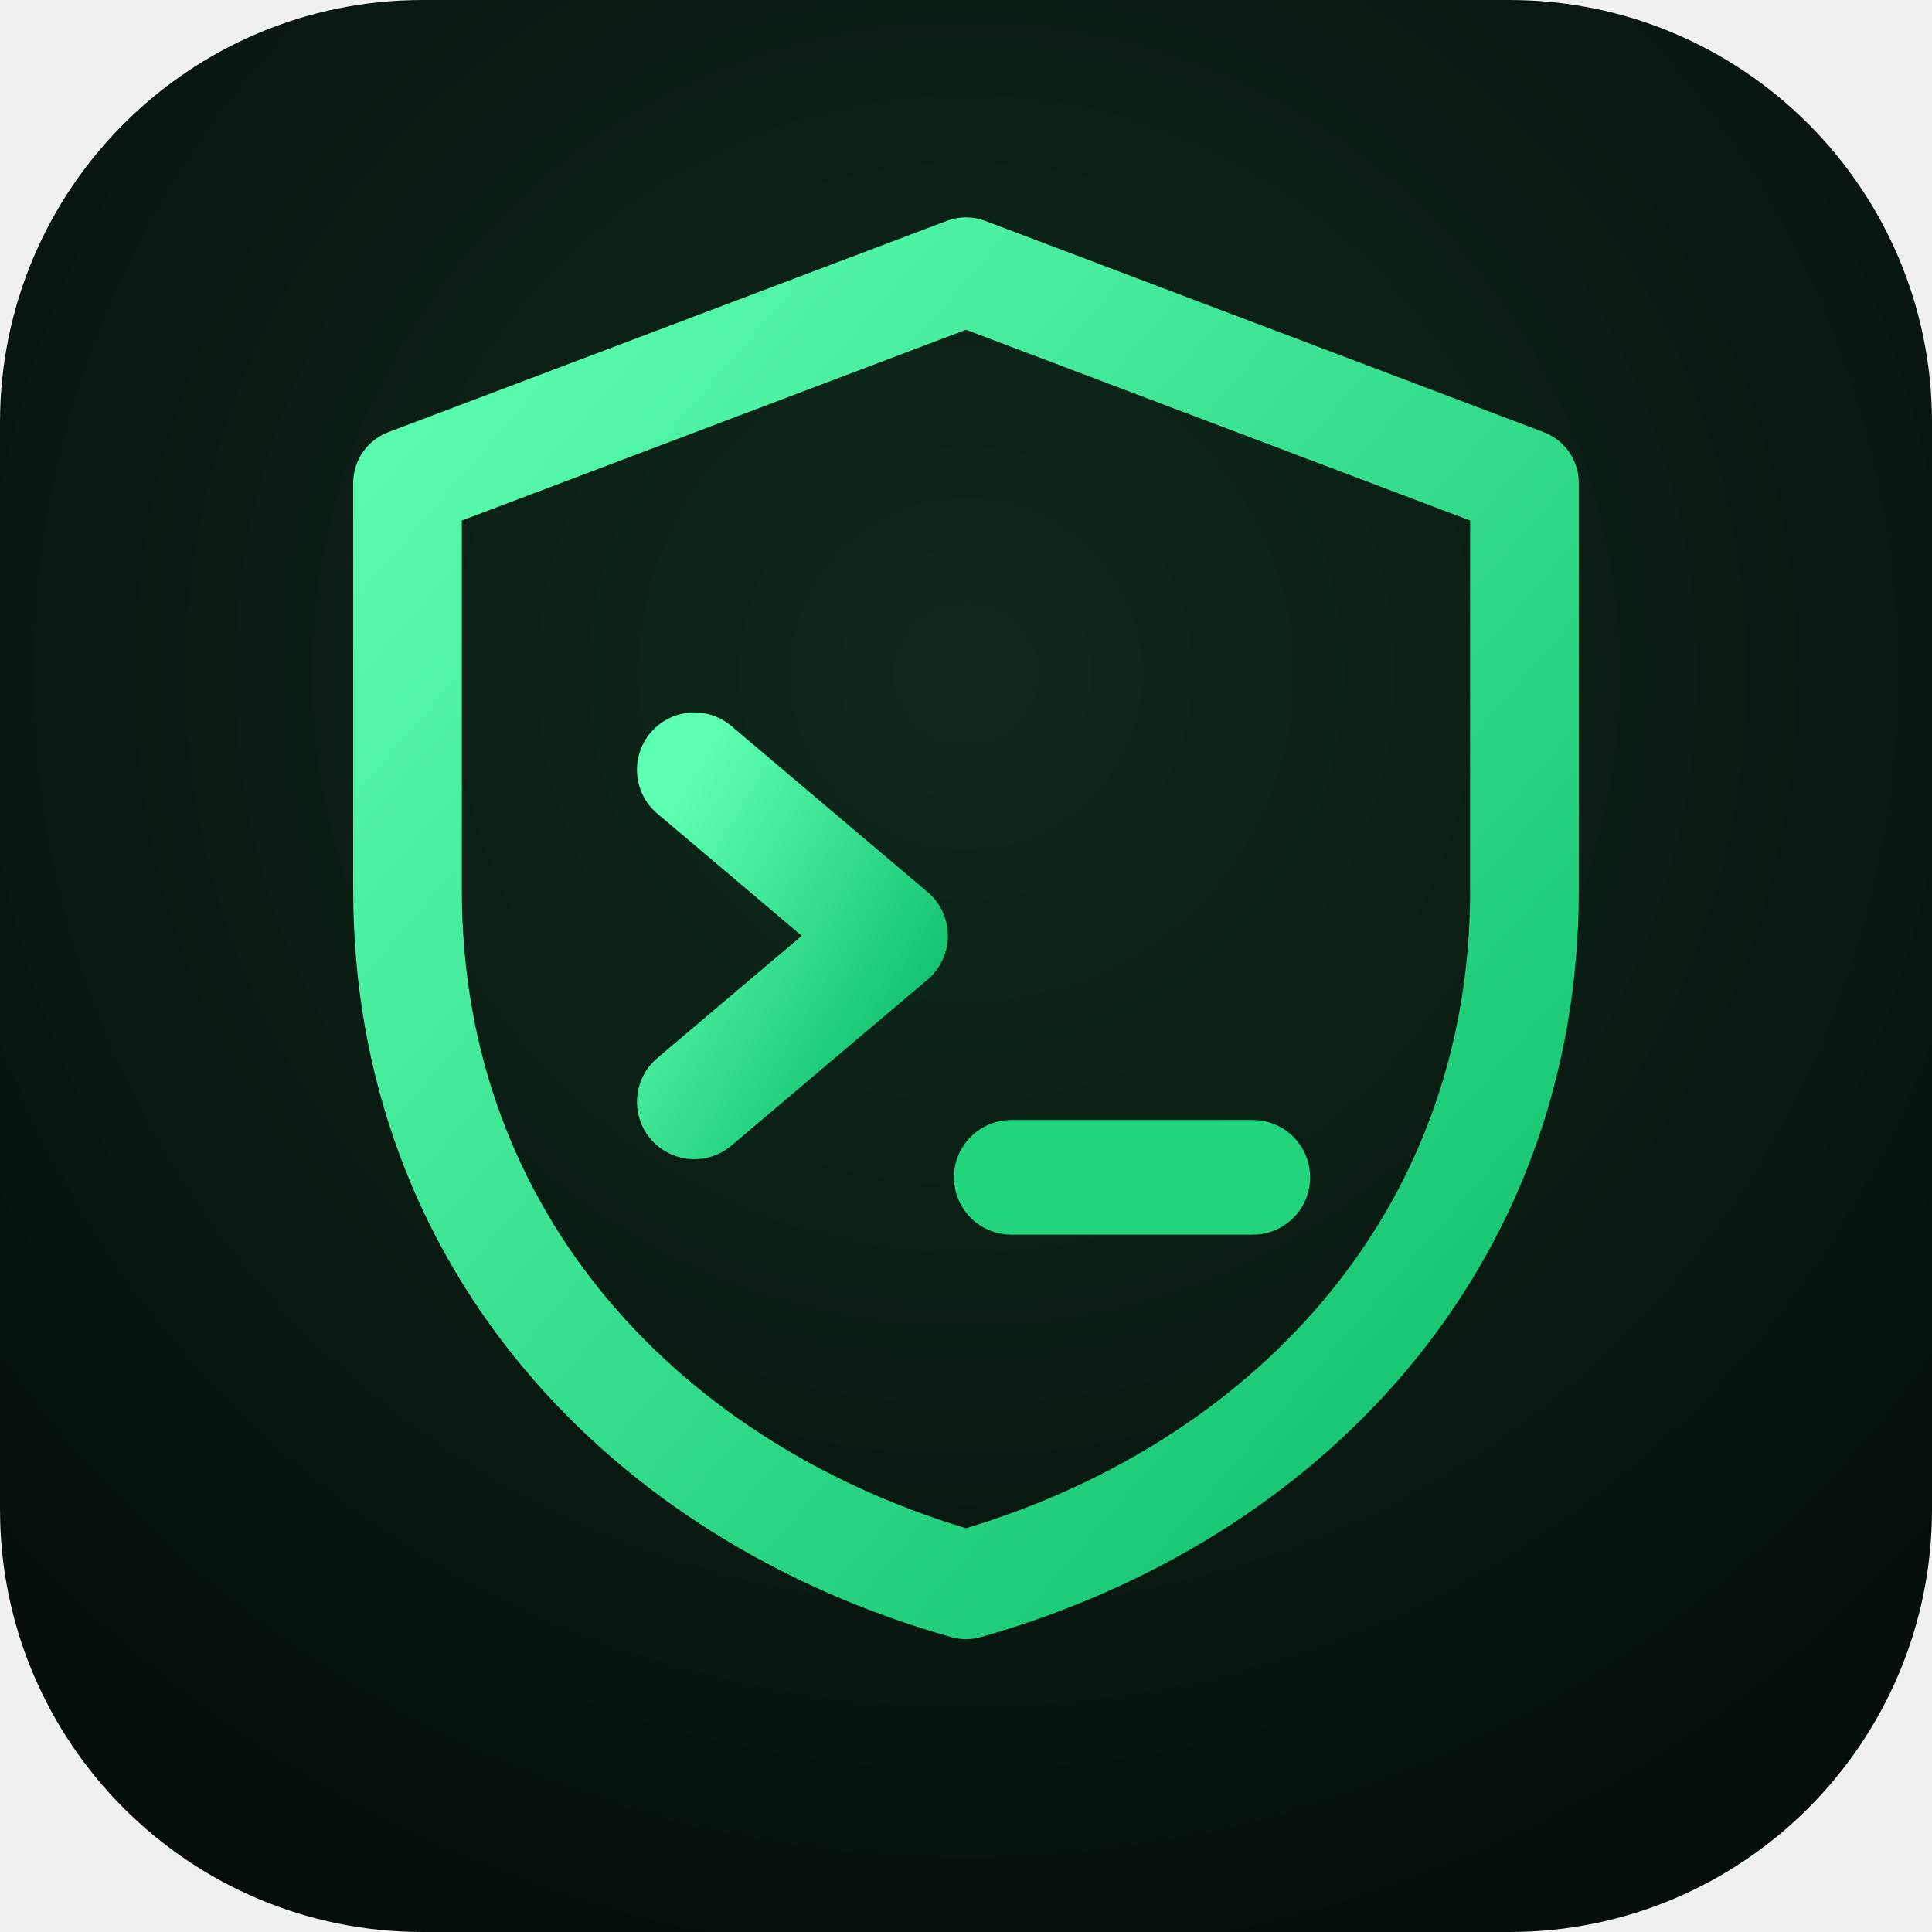
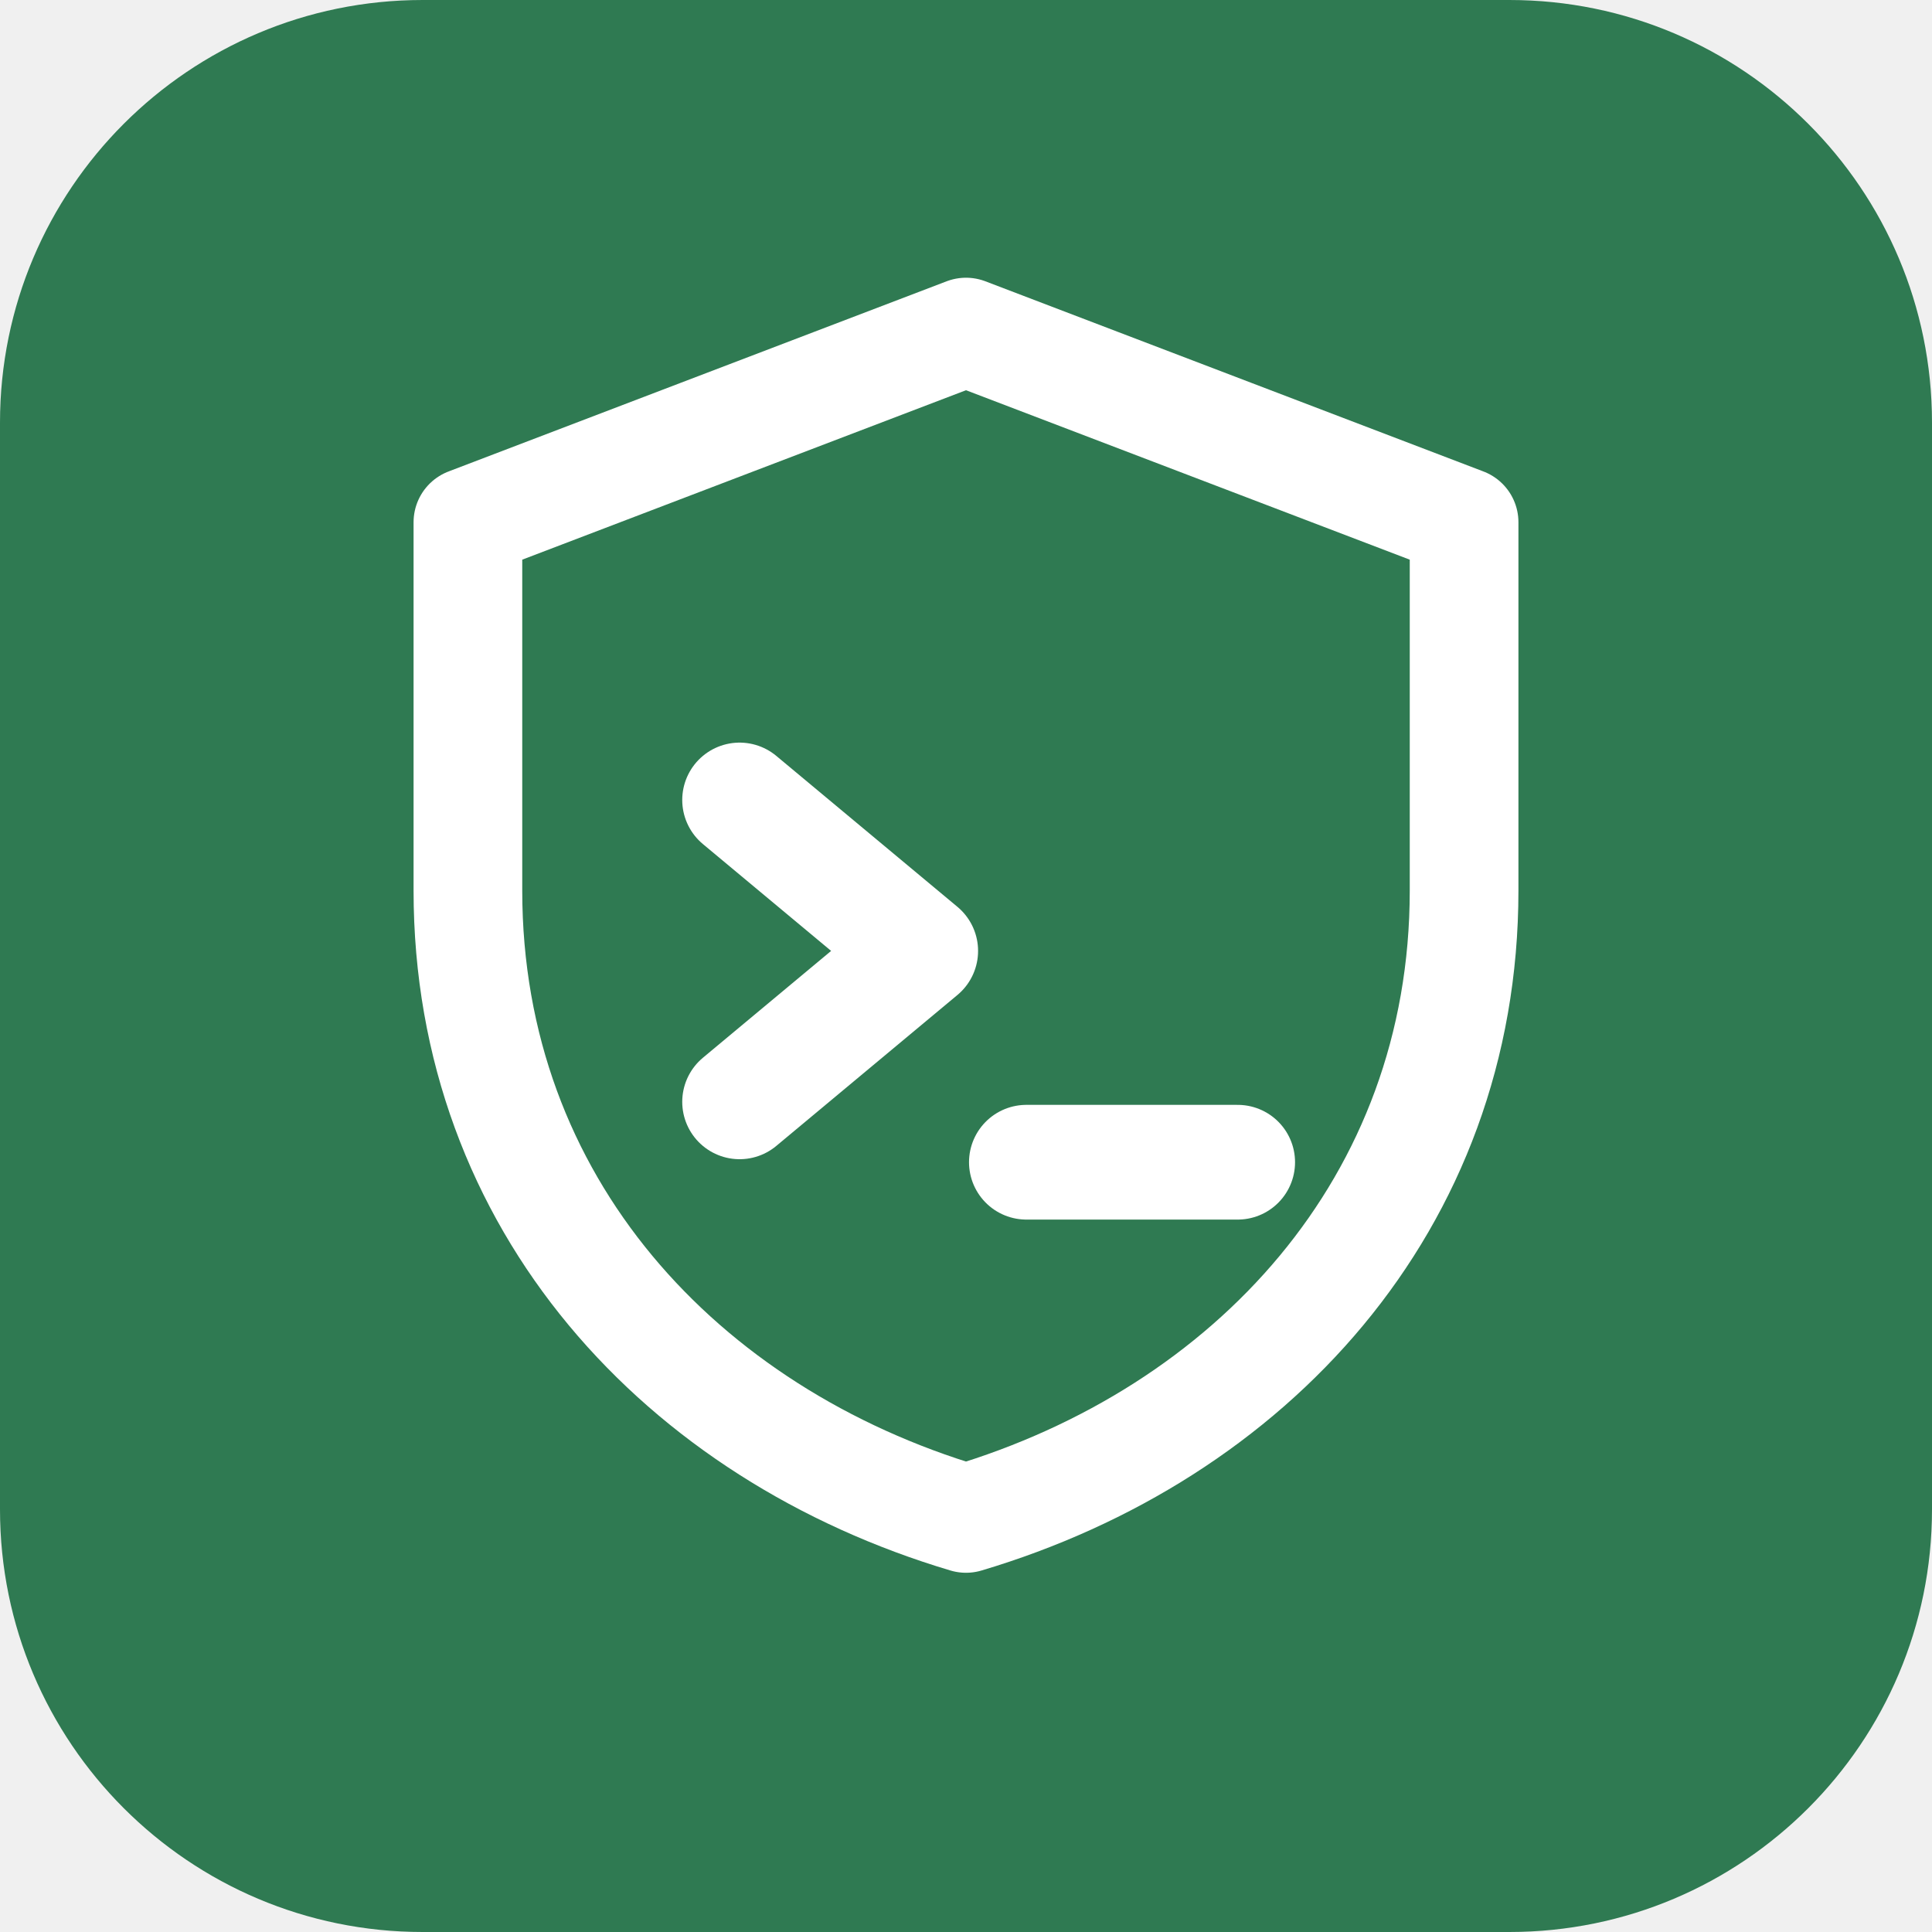
<svg xmlns="http://www.w3.org/2000/svg" viewBox="0 0 64 64">
-   <defs>
-     <linearGradient id="g" x1="0" y1="0" x2="1" y2="1">
-       <stop offset="0" stop-color="#5dffb0" />
-       <stop offset="1" stop-color="#0fbf6a" />
-     </linearGradient>
-     <radialGradient id="b" cx="0.5" cy="0.35" r="0.75">
-       <stop offset="0" stop-color="#0f2a1c" />
-       <stop offset="1" stop-color="#050d09" />
-     </radialGradient>
-   </defs>
-   <rect width="64" height="64" rx="14" fill="url(#b)" />
-   <path d="M32 9 13.5 16v13.5c0 11.6 7.9 20 18.5 23 10.6-3 18.5-11.4 18.5-23V16L32 9Z" fill="none" stroke="url(#g)" stroke-width="3.6" stroke-linejoin="round" />
-   <path d="m23 25.5 6.5 5.5-6.5 5.5" fill="none" stroke="url(#g)" stroke-width="3.8" stroke-linecap="round" stroke-linejoin="round" />
-   <path d="M33.5 39h8" stroke="#22d47c" stroke-width="3.8" stroke-linecap="round" />
+   <rect width="64" height="64" rx="14" fill="#2f7a52" />
+   <g fill="none" stroke="#ffffff" stroke-linecap="round" stroke-linejoin="round">
+     <path d="M32 11 15.5 17.3v12.2c0 10.4 7.1 18 16.5 20.8 9.4-2.8 16.5-10.4 16.5-20.8V17.3L32 11Z" stroke-width="3.6" />
+     <path d="m24.5 26.5 6 5-6 5" stroke-width="3.8" />
+     <path d="M34 38.5h7" stroke-width="3.8" />
+   </g>
</svg>
